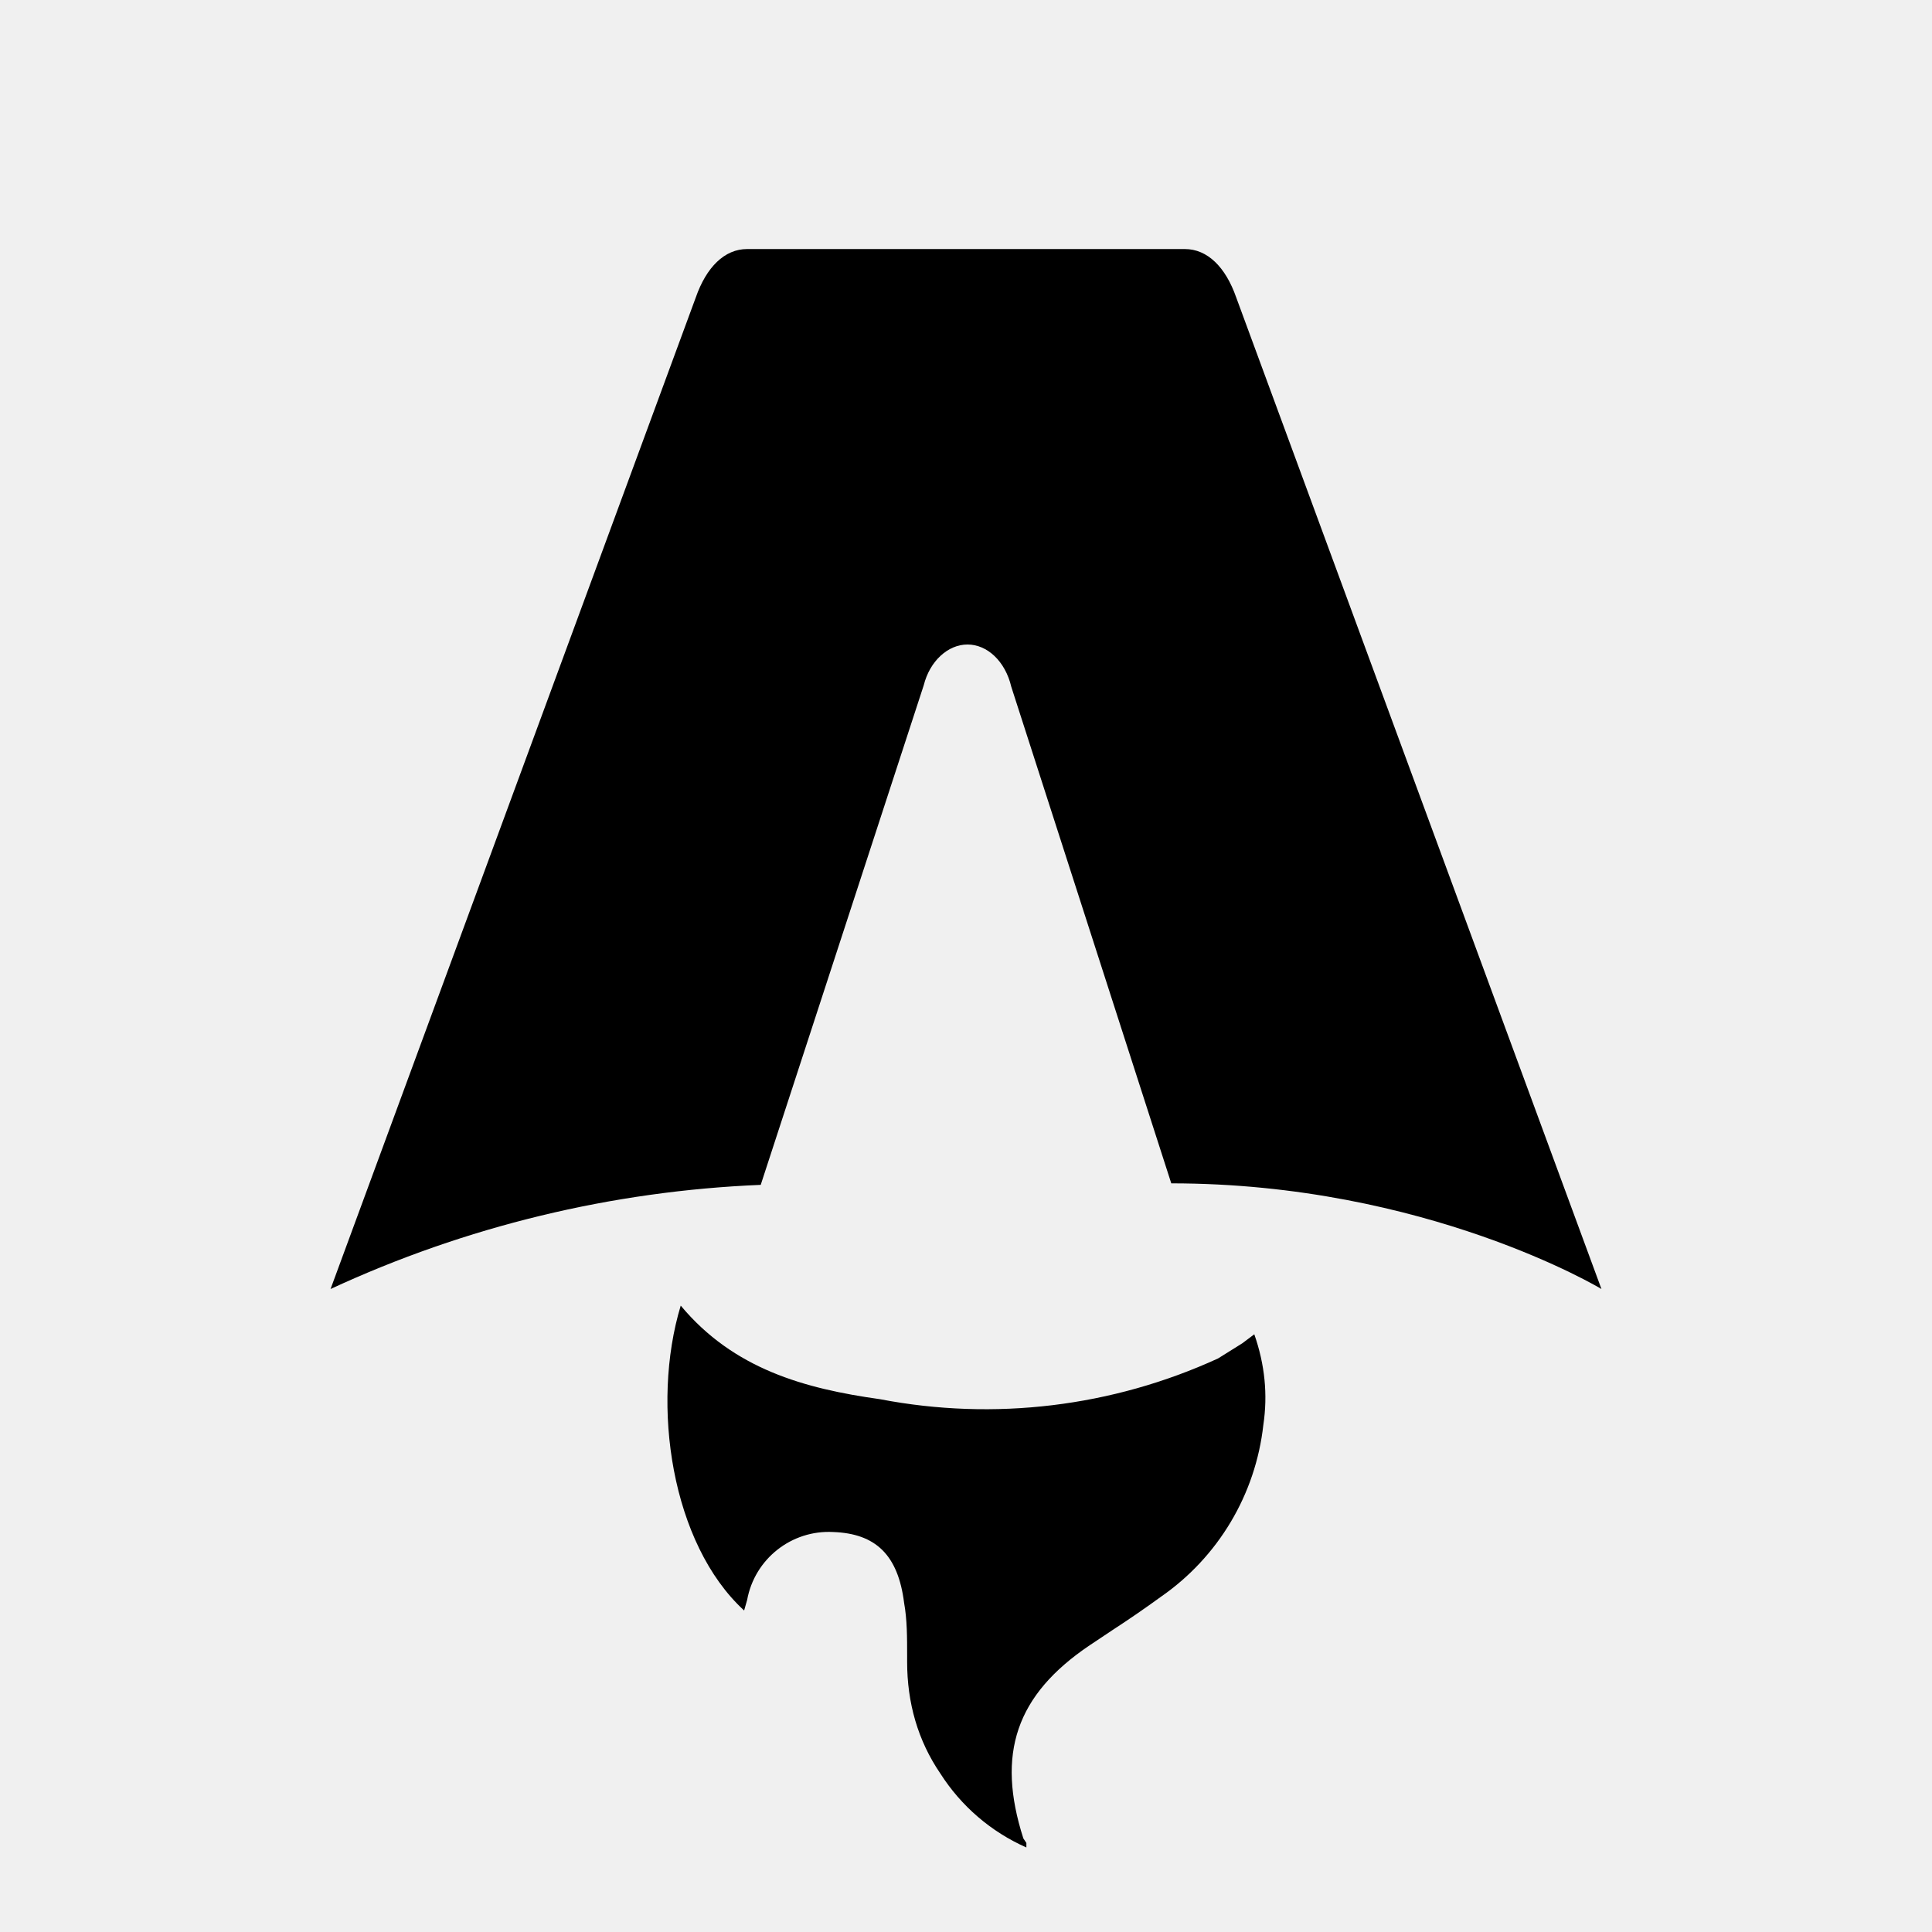
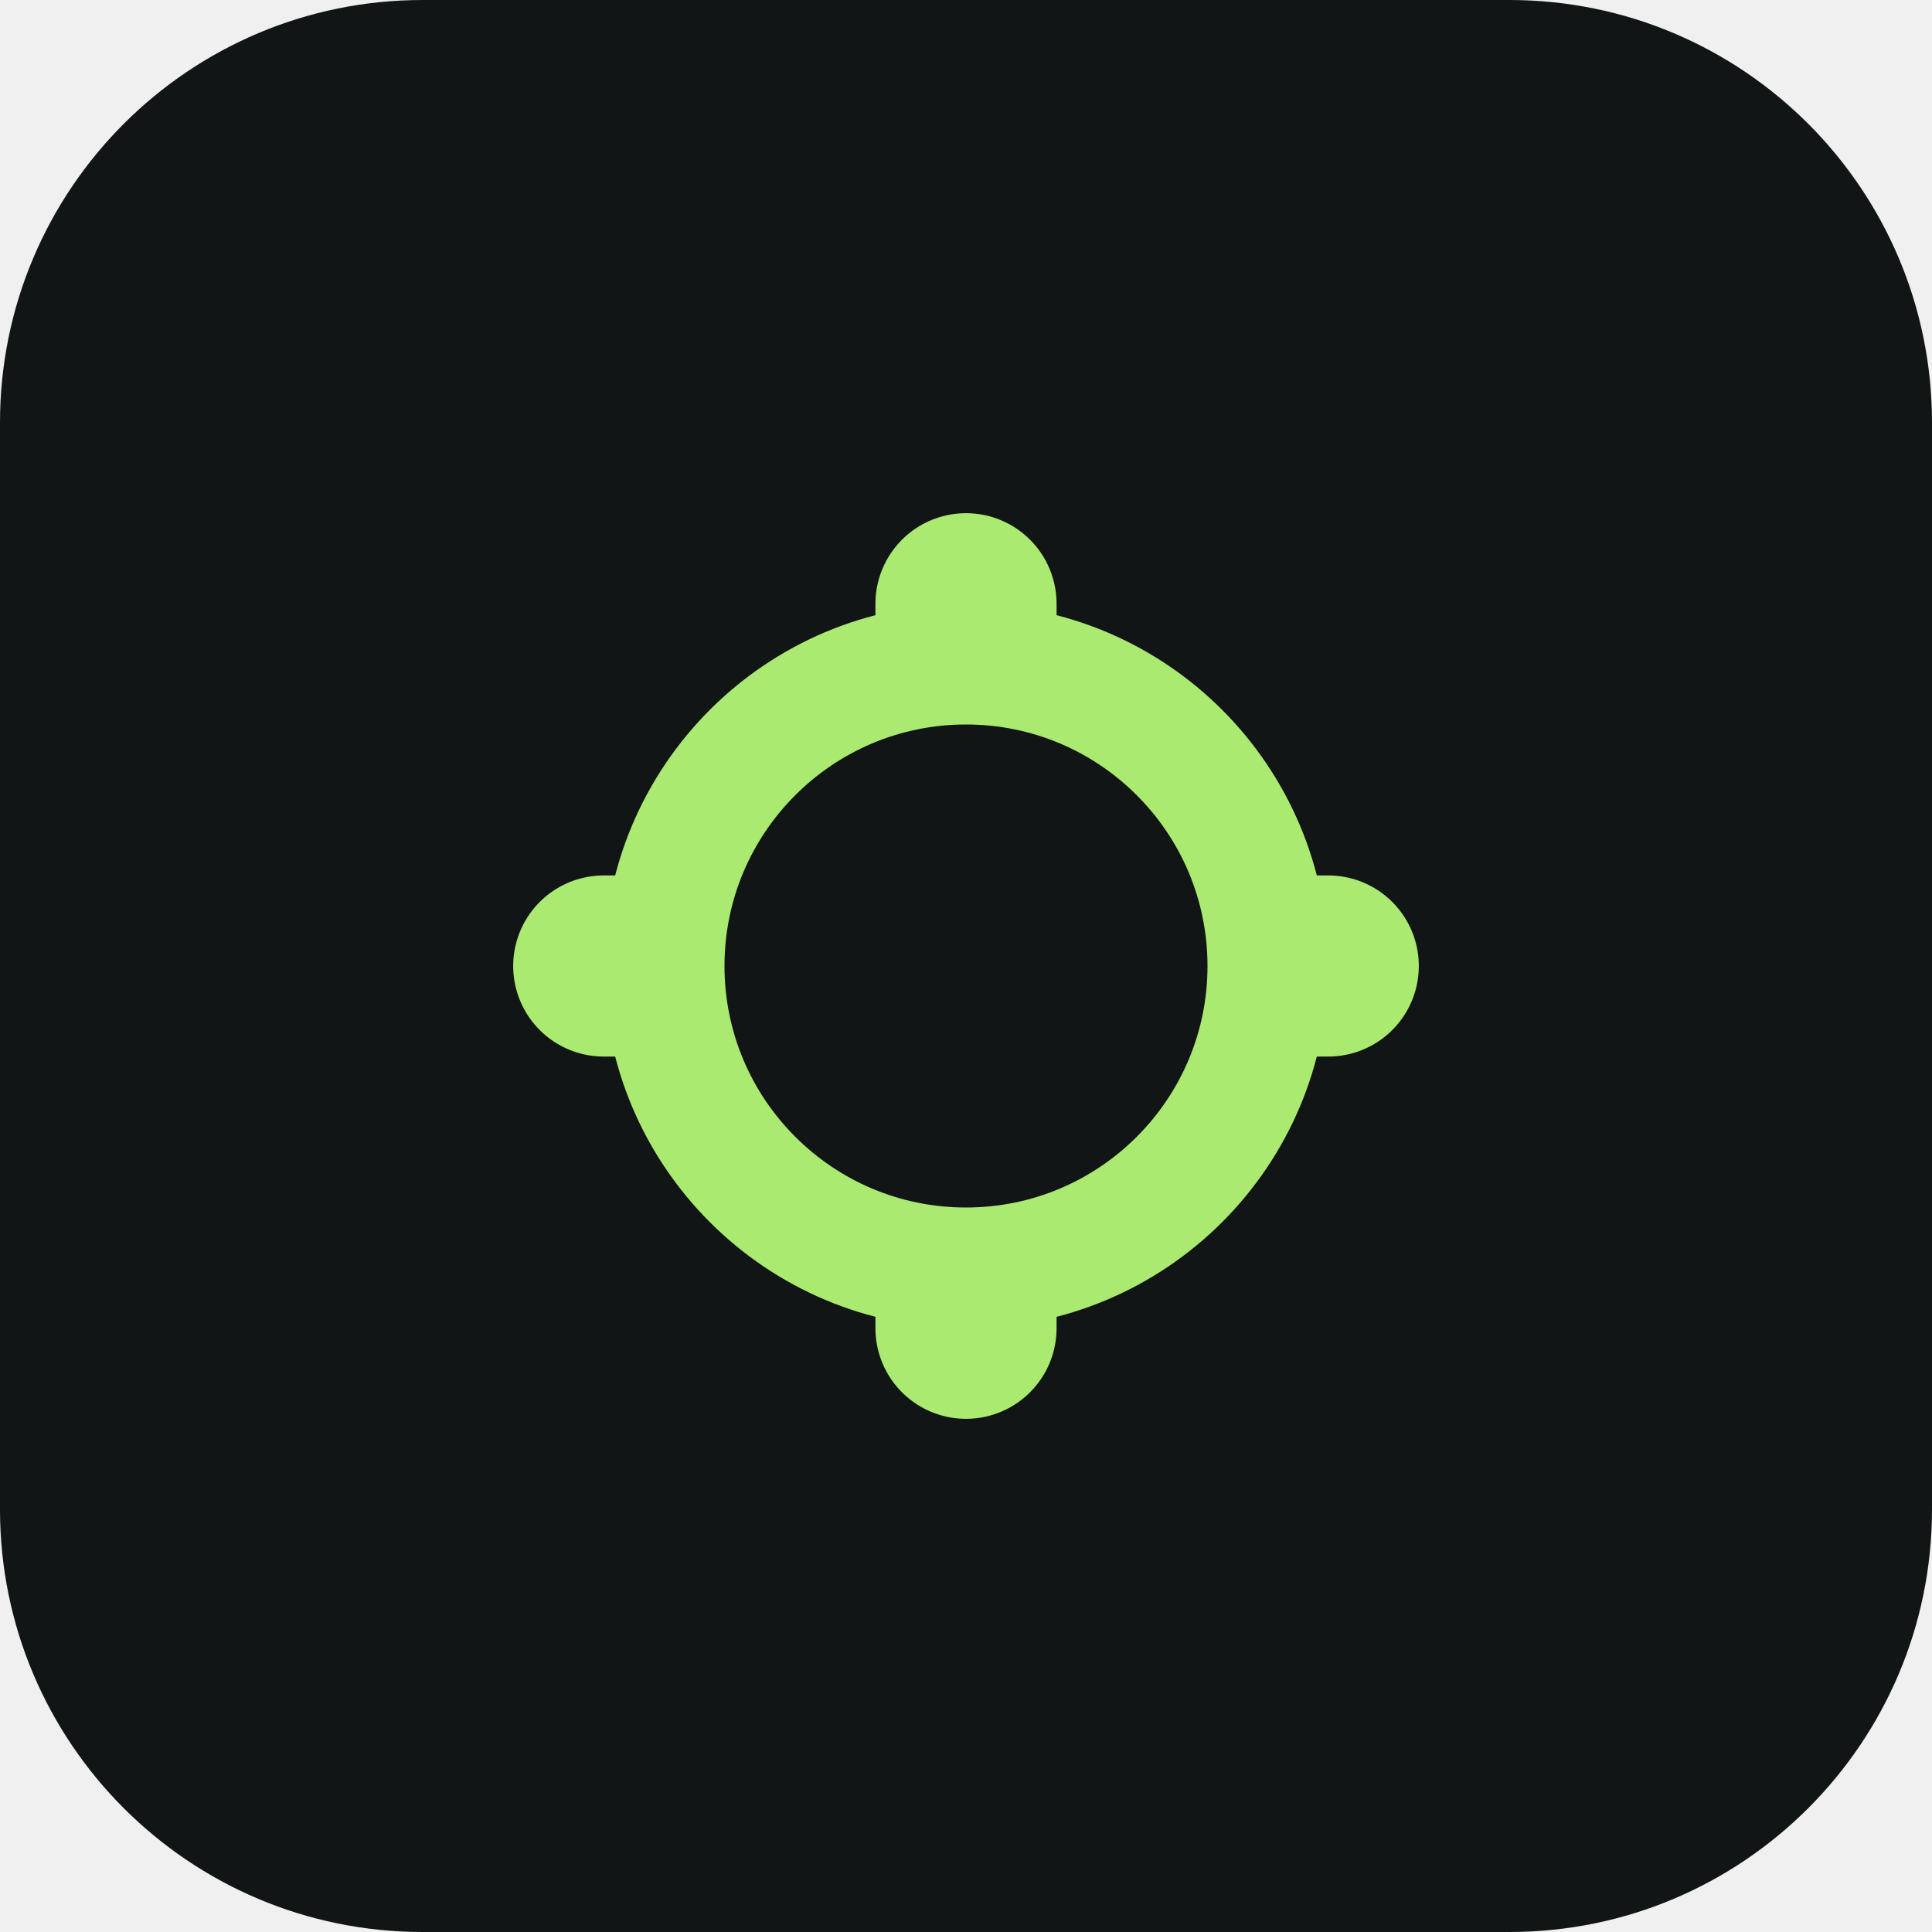
- <svg xmlns="http://www.w3.org/2000/svg" fill="none" viewBox="0 0 128 128">
-   <path d="M50.4 78.5a75.1 75.1 0 0 0-28.5 6.9l24.2-65.7c.7-2 1.9-3.2 3.4-3.2h29c1.5 0 2.7 1.2 3.4 3.2l24.2 65.7s-11.6-7-28.5-7L67 45.5c-.4-1.7-1.6-2.8-2.9-2.8-1.3 0-2.5 1.1-2.9 2.7L50.4 78.5Zm-1.1 28.2Zm-4.2-20.2c-2 6.6-.6 15.8 4.2 20.2a17.5 17.5 0 0 1 .2-.7 5.5 5.5 0 0 1 5.7-4.5c2.8.1 4.3 1.5 4.7 4.7.2 1.1.2 2.3.2 3.5v.4c0 2.7.7 5.2 2.2 7.4a13 13 0 0 0 5.7 4.9v-.3l-.2-.3c-1.8-5.6-.5-9.5 4.4-12.8l1.5-1a73 73 0 0 0 3.2-2.2 16 16 0 0 0 6.8-11.4c.3-2 .1-4-.6-6l-.8.6-1.6 1a37 37 0 0 1-22.4 2.7c-5-.7-9.7-2-13.2-6.2Z" />
-   <style>
-         path { fill: #000; }
-         @media (prefers-color-scheme: dark) {
-             path { fill: #FFF; }
-         }
-     </style>
+ <svg xmlns="http://www.w3.org/2000/svg" viewBox="0 0 64 64">
+   <rect width="64" height="64" rx="14" fill="#111515" />
+   <path d="M20 32h24M32 20v24" stroke="#abea70" stroke-width="6" stroke-linecap="round" />
+   <circle cx="32" cy="32" r="10" fill="#111515" stroke="#abea70" stroke-width="4" />
</svg>
